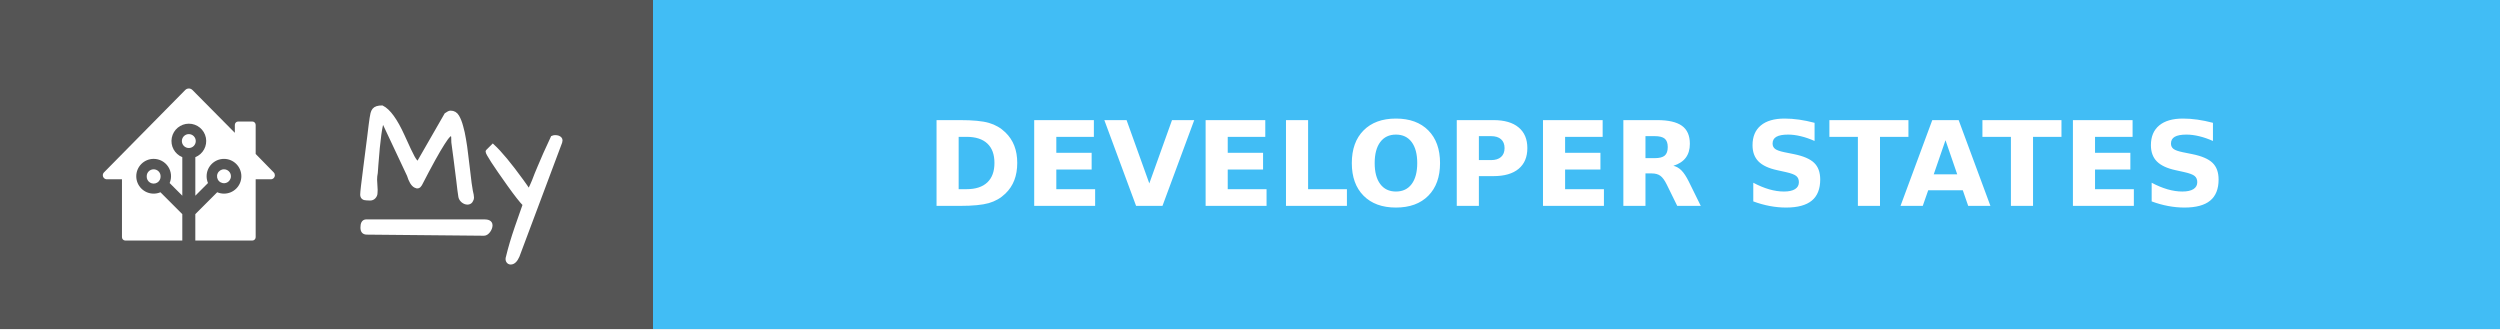
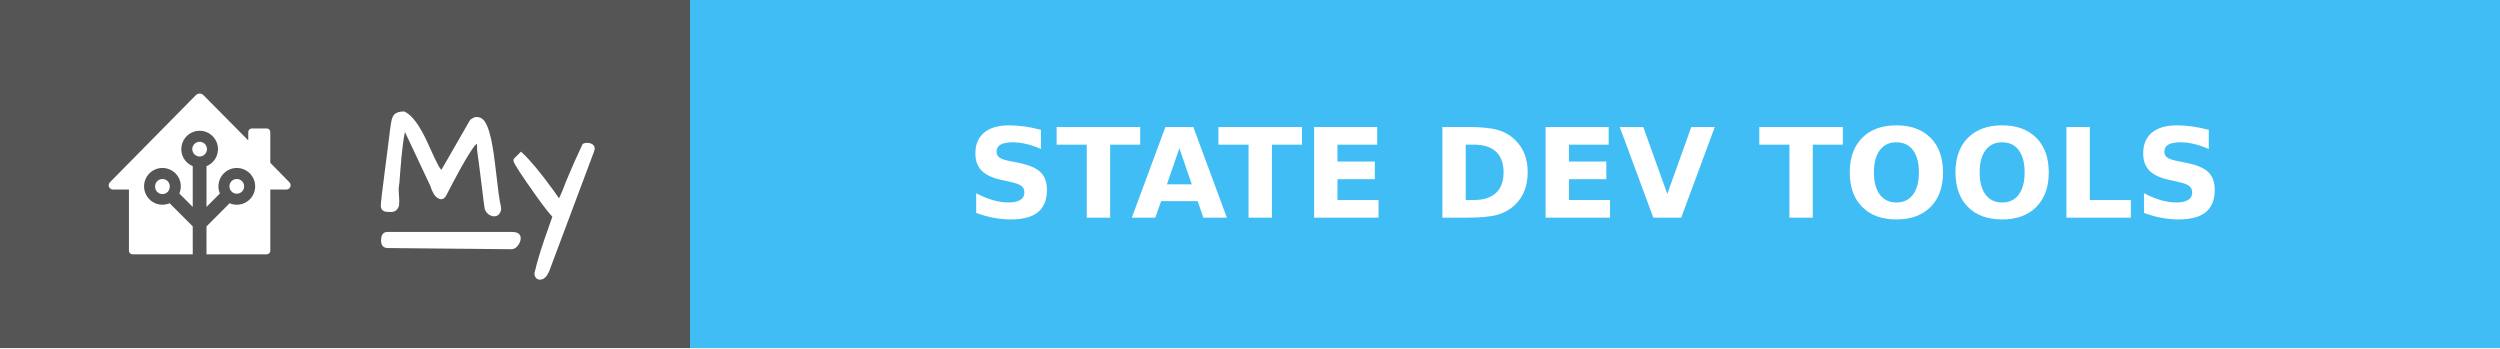
- <svg xmlns="http://www.w3.org/2000/svg" width="212.5" height="28" style="border-radius:4px" aria-label="MY: DEVELOPER STATES">
+ <svg xmlns="http://www.w3.org/2000/svg" width="201" height="28" style="border-radius:4px" aria-label="MY: STATE DEV TOOLS">
  <g shape-rendering="crispEdges">
    <path fill="#555" d="M0 0h55.5v28H0z" />
-     <path fill="#41BDF5" d="M55.5 0h157v28h-157z" />
+     <path fill="#41BDF5" d="M55.5 0H201v28H55.5z" />
  </g>
  <g fill="#fff" text-anchor="middle" font-family="Verdana,Geneva,DejaVu Sans,sans-serif" text-rendering="geometricPrecision" font-size="100">
    <path d="M16.047 7.523a.429.429 0 0 0-.303.129l-6.905 7.002a.343.343 0 0 0-.099.241.345.345 0 0 0 .346.345h1.281v4.92c0 .159.128.287.287.287h4.842v-2.245l-1.859-1.86a1.474 1.474 0 0 1-.577.117 1.477 1.477 0 0 1 0-2.955 1.476 1.476 0 0 1 1.36 2.054l1.076 1.077V13.36a1.478 1.478 0 0 1 .554-2.847 1.477 1.477 0 0 1 .553 2.847v3.275l1.076-1.077a1.475 1.475 0 0 1-.117-.577 1.477 1.477 0 1 1 1.477 1.478 1.474 1.474 0 0 1-.577-.118l-1.86 1.862v2.244h4.843a.286.286 0 0 0 .287-.287v-4.92h1.286a.346.346 0 0 0 .242-.098.345.345 0 0 0 .005-.488l-1.533-1.567v-2.47a.288.288 0 0 0-.287-.289h-1.197a.288.288 0 0 0-.287.288v.673L16.357 7.65a.43.43 0 0 0-.31-.128zm.003 3.876a.591.591 0 0 0 0 1.182.59.59 0 0 0 .59-.59.59.59 0 0 0-.59-.592zm-2.99 2.992a.59.59 0 0 0-.59.59.591.591 0 1 0 1.18 0 .59.59 0 0 0-.59-.59zm5.979 0a.591.591 0 1 0 .59.59.59.59 0 0 0-.59-.59z" />
    <g style="stroke-width:.3;stroke:#fff">
      <path d="m31.903 15.27.048.872q0 .072-.012.263 0 .191-.143.347-.132.143-.335.143-.192 0-.3-.012-.394 0-.394-.347 0-.287.263-2.307.263-2.032.335-2.618l.12-.98q.06-.407.083-.598.024-.192.072-.383.048-.191.144-.31.179-.228.693-.228.86.43 1.77 2.44.645 1.434.86 1.816.215.383.419.526l2.39-4.16q.252-.18.383-.18.383 0 .586.347.203.347.335.85.143.49.239 1.087.107.598.18 1.255.083.646.155 1.268.167 1.494.25 1.876.096.383.096.55 0 .156-.107.311-.108.144-.3.144-.19 0-.382-.144-.191-.155-.239-.37-.036-.227-.084-.586-.035-.359-.095-.801-.06-.454-.12-.945-.06-.502-.12-.956l-.107-.801-.072-.538q0-.24-.012-.442-.012-.204-.095-.251-.084-.048-.263.12-.168.155-.478.645-.67 1.04-1.937 3.503-.168.298-.443.131-.322-.18-.55-.92l-2.2-4.675q-.286.574-.525 3.802-.036.394-.048.67-.06.298-.06.585zM44.007 21.773q-.251.562-.598.562-.168 0-.251-.156-.072-.143 0-.346.263-1.112.753-2.535.502-1.423.67-1.913-.419-.418-1.316-1.674-1.84-2.582-1.84-2.833 0-.012.011-.024l.455-.454q.944.873 2.462 2.965.383.526.61.884.251-.502.395-.86l.227-.586.25-.598q.407-.992 1.125-2.522.107-.048.227-.048.299 0 .43.155.048.06.048.144 0 .071-.024.143zM31.14 18.797h10.006c.28 0 .57.055.57.357s-.29.735-.57.733l-9.962-.094c-.28-.003-.396-.15-.396-.451 0-.302.073-.545.353-.545z" />
    </g>
-     <text x="1340" y="175" font-weight="bold" transform="scale(.1)" textLength="1330">DEVELOPER STATES</text>
+     <text x="1282.5" y="175" font-weight="bold" transform="scale(.1)" textLength="1215">STATE DEV TOOLS</text>
  </g>
</svg>
